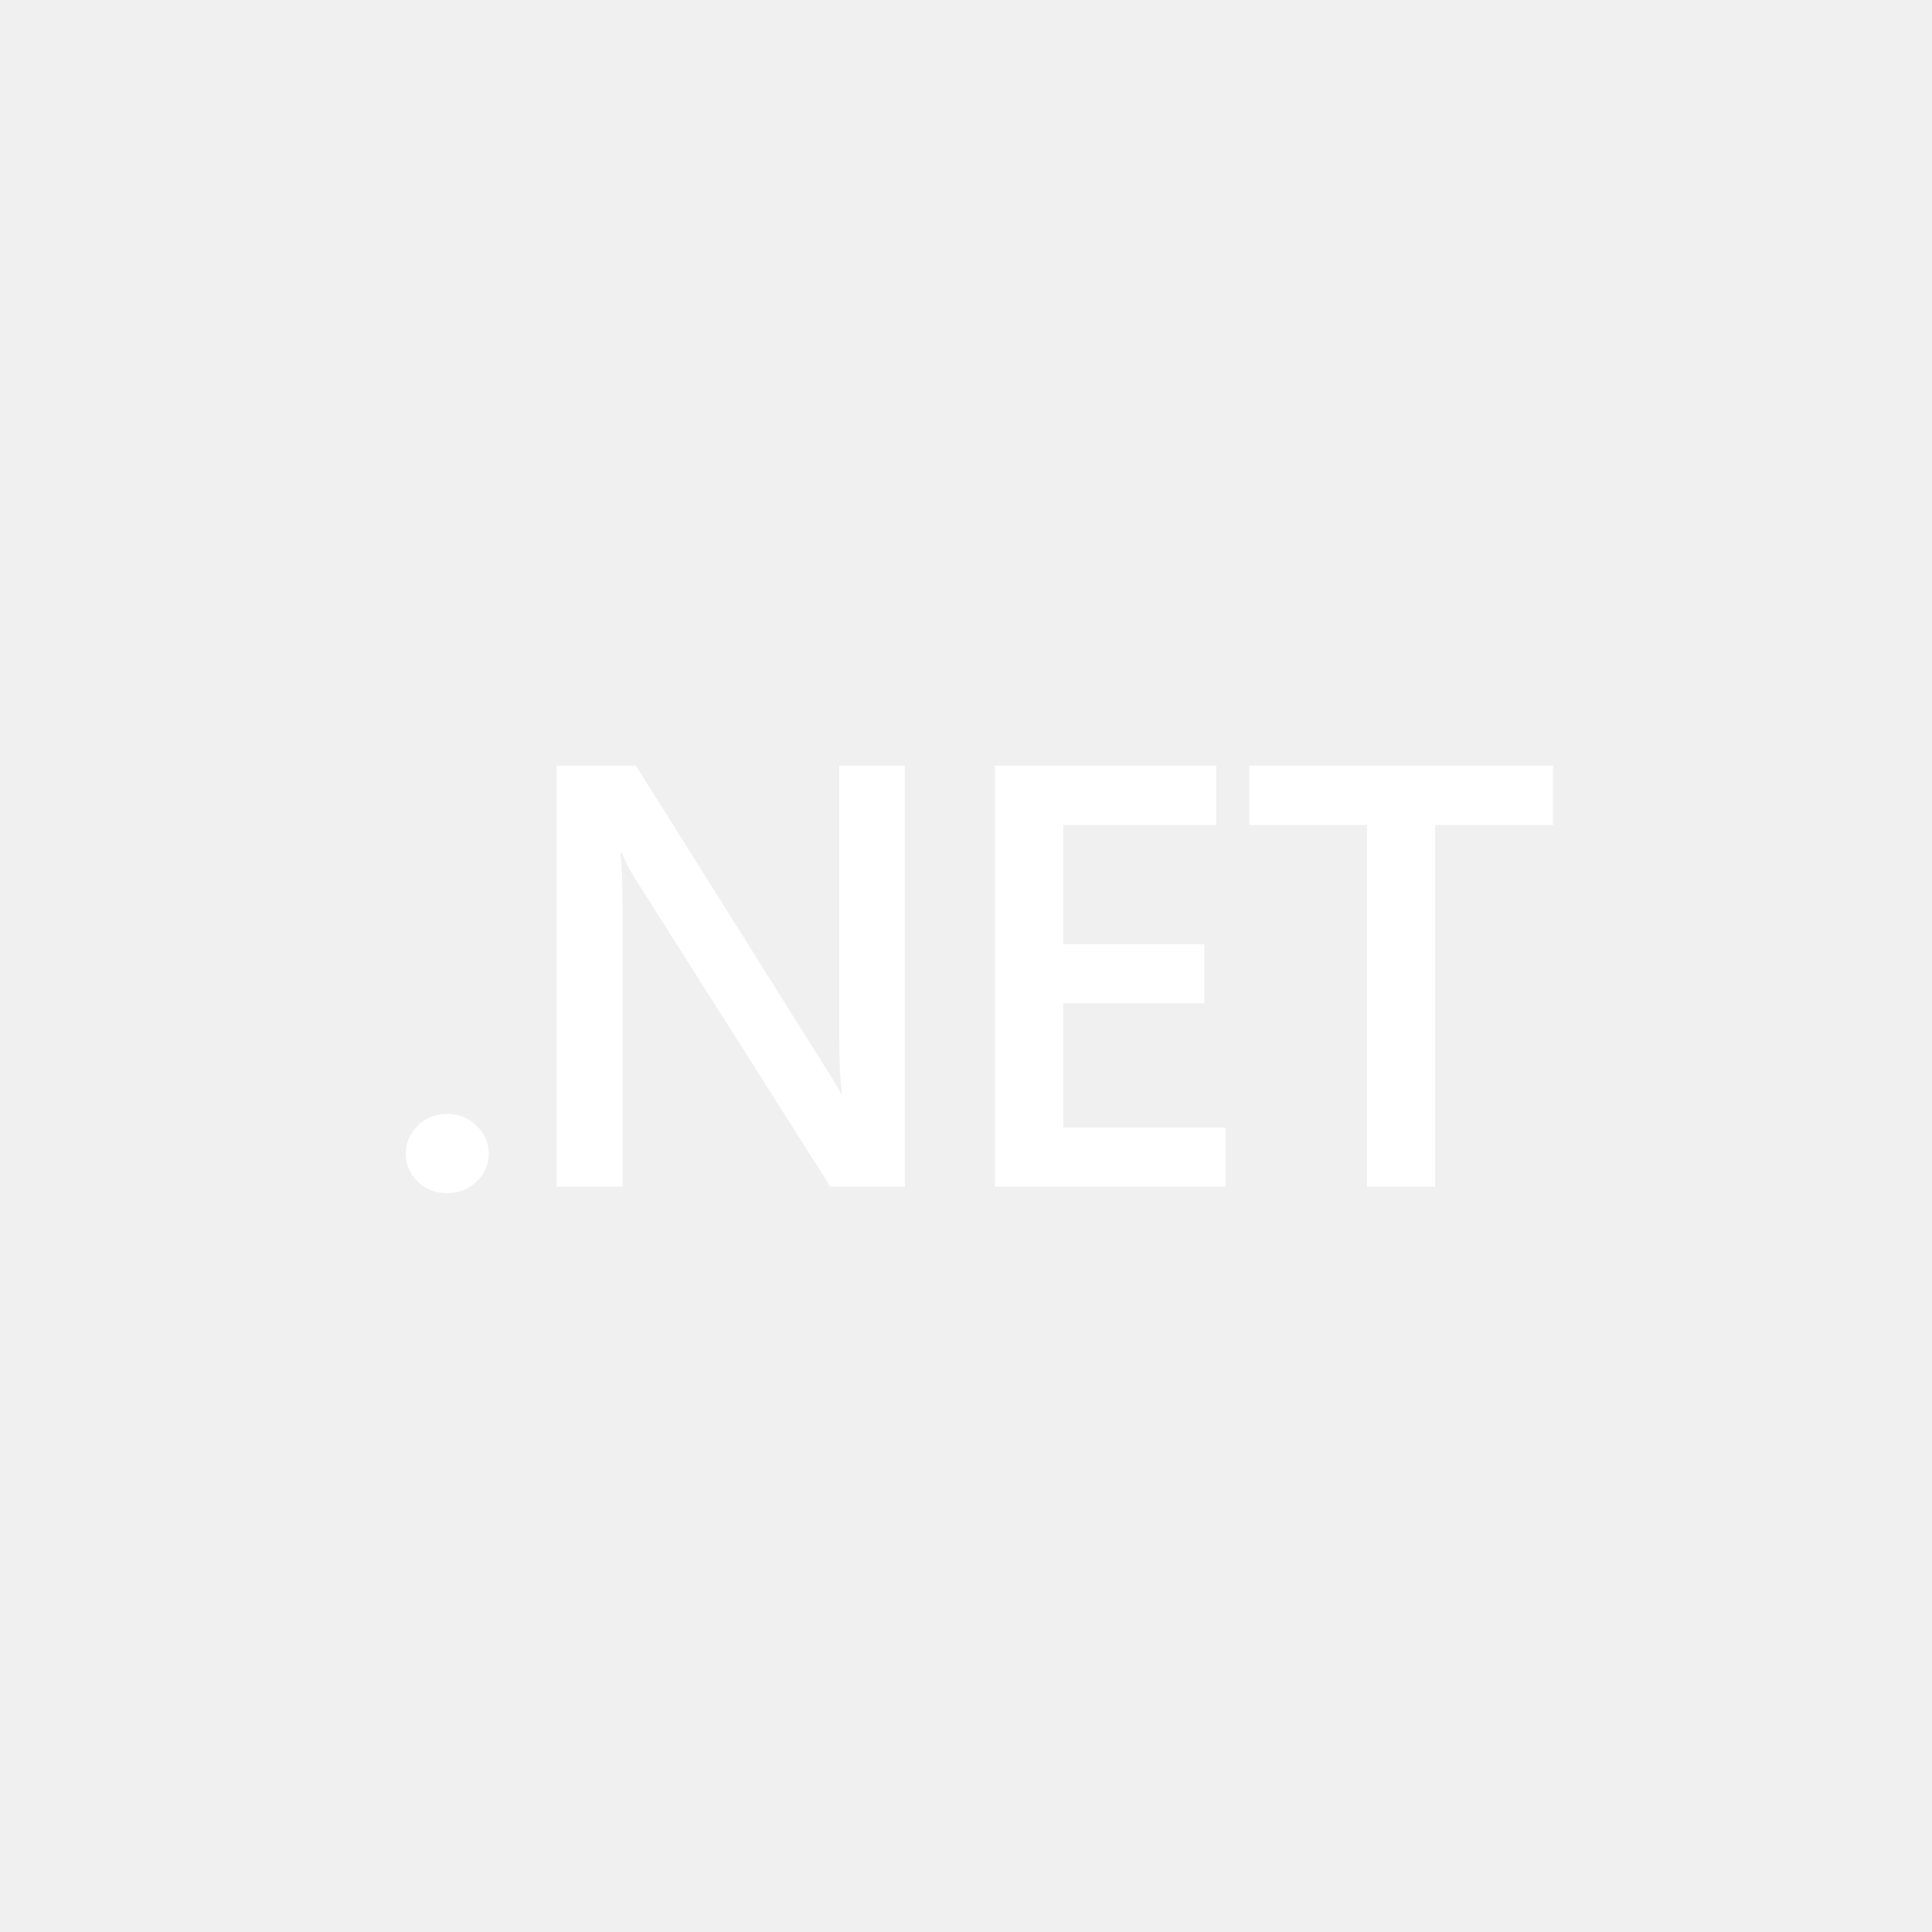
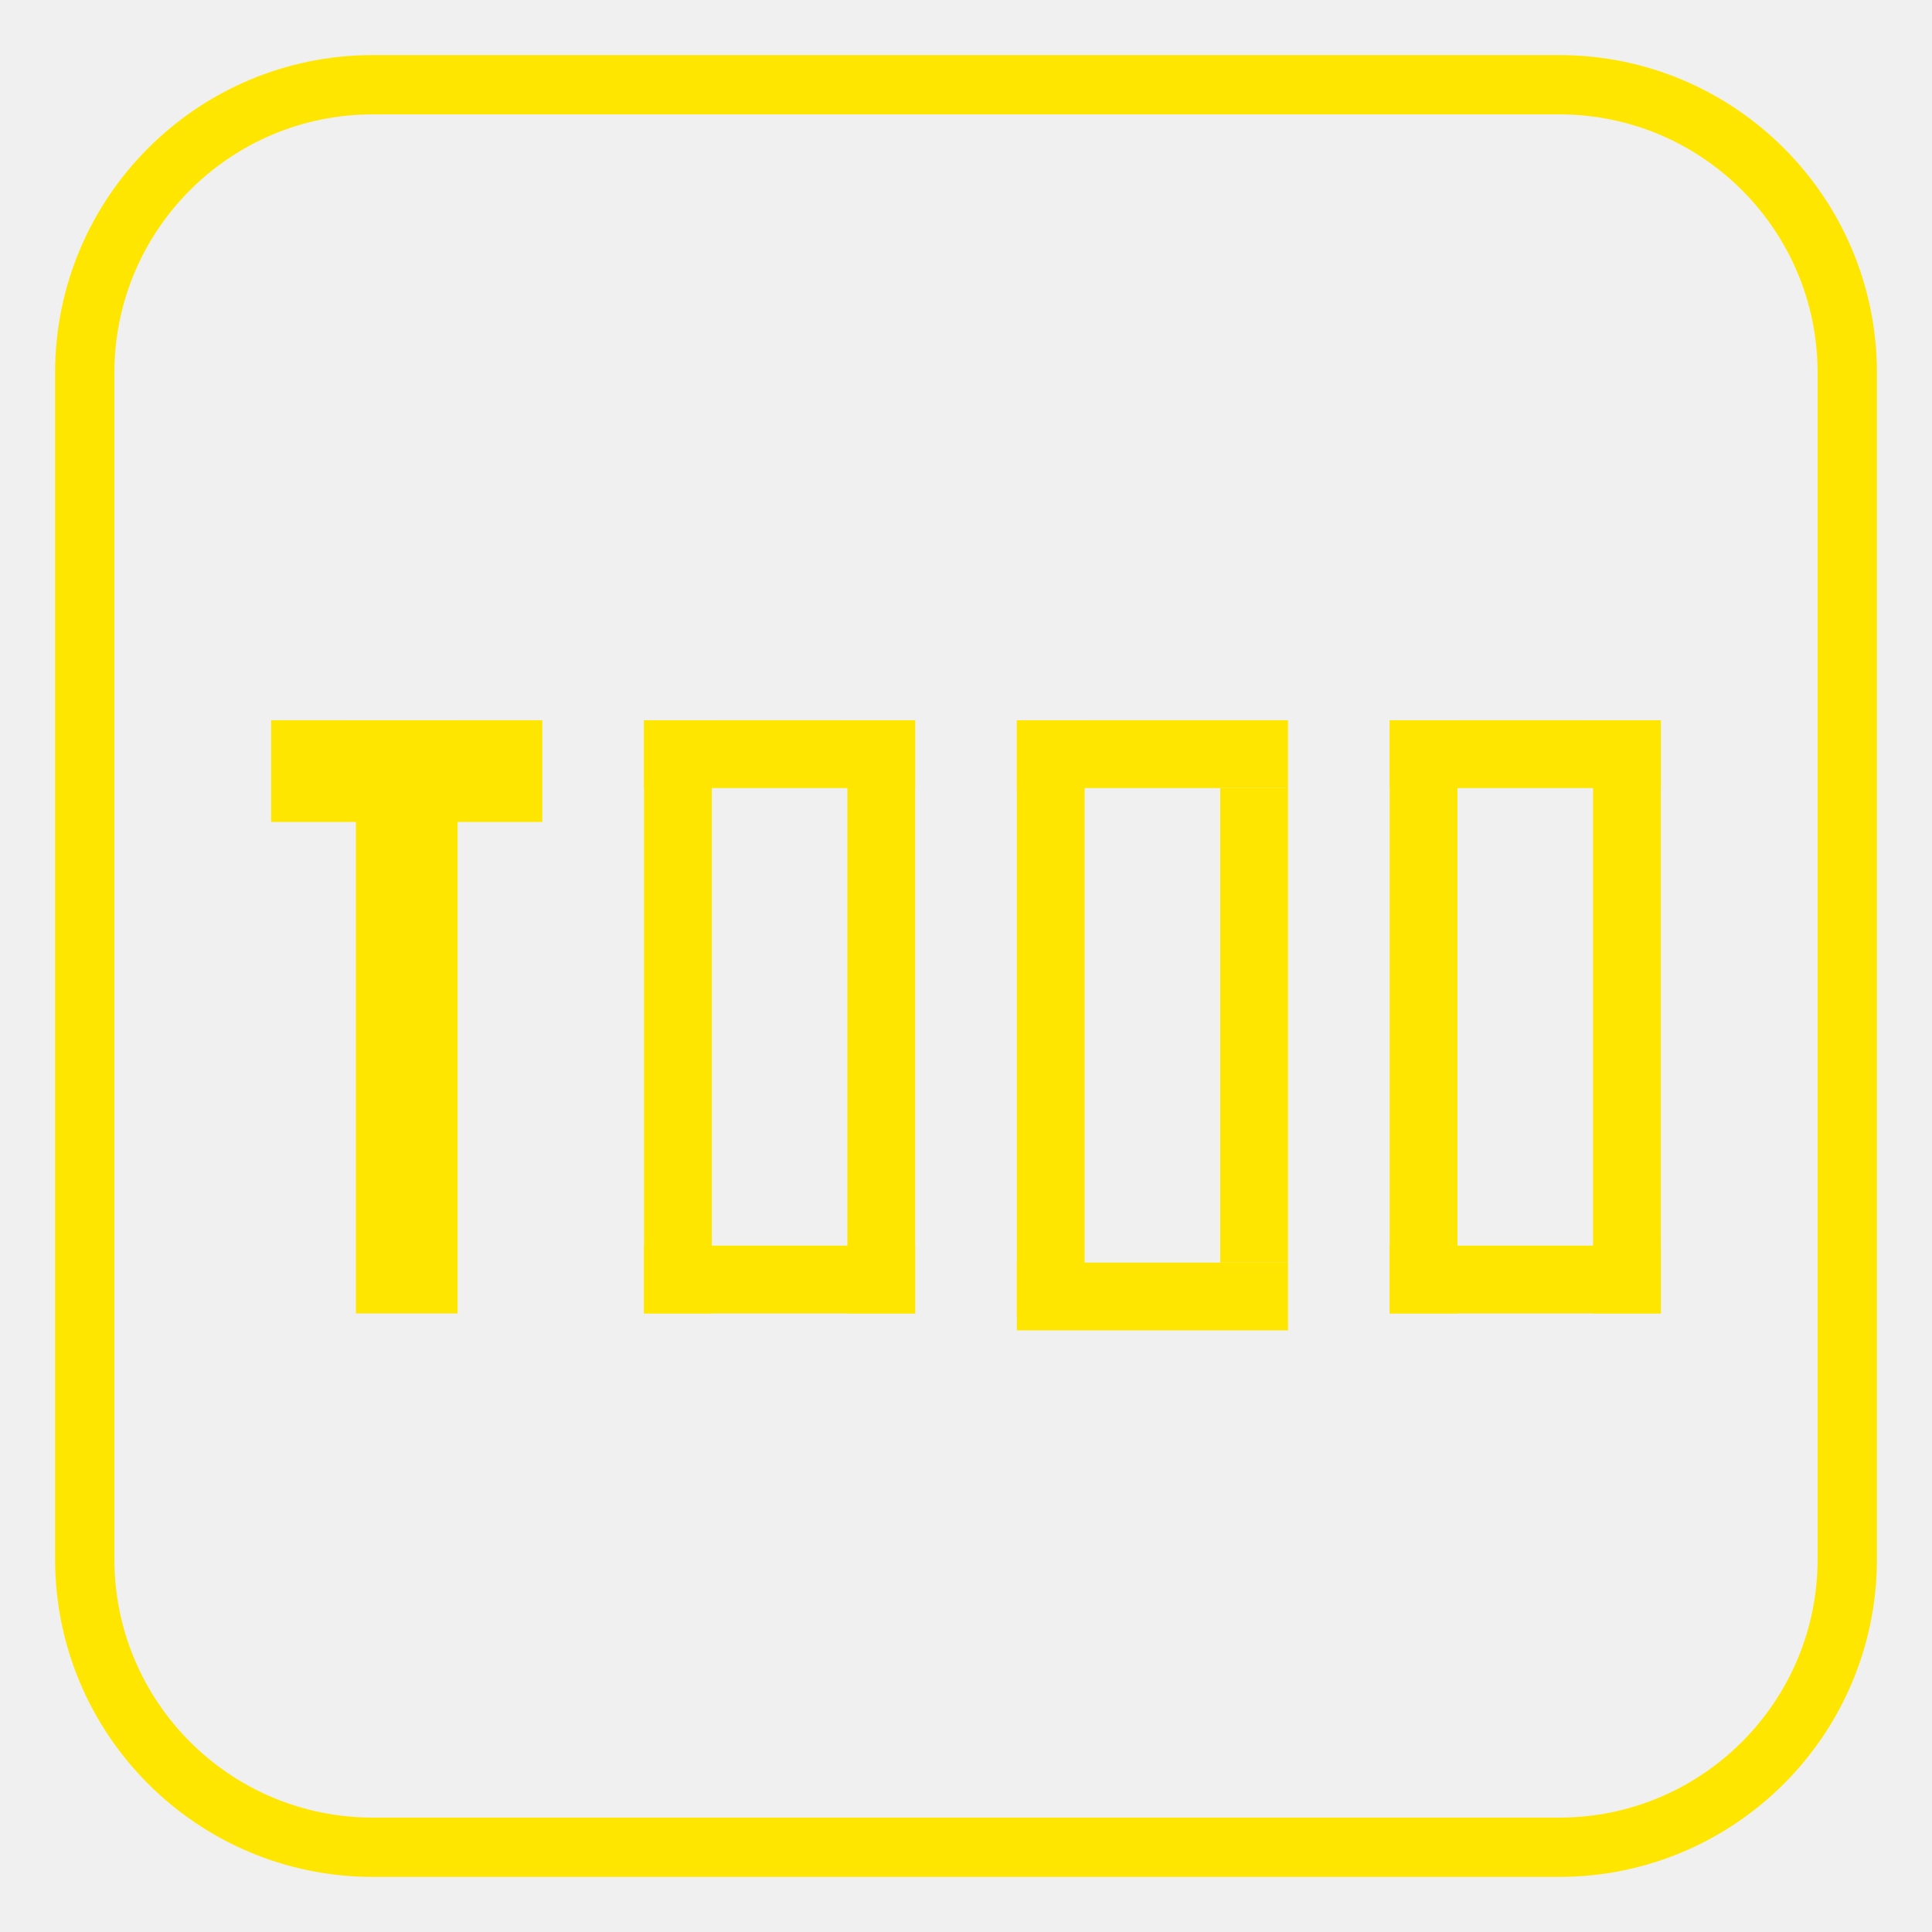
- <svg xmlns="http://www.w3.org/2000/svg" width="456" height="456" viewBox="0 0 456 456" version="1.1" xml:space="preserve" style="fill-rule:evenodd;clip-rule:evenodd;stroke-linejoin:round;stroke-miterlimit:2;">
-   <path d="m 105.5,281.609 c -2.703,0 -5.001,-0.9 -6.893,-2.702 -1.892,-1.848 -2.838,-4.042 -2.838,-6.582 0,-2.587 0.946,-4.804 2.838,-6.652 1.892,-1.848 4.19,-2.772 6.893,-2.772 2.748,0 5.068,0.924 6.96,2.772 1.937,1.848 2.906,4.064 2.906,6.652 0,2.54 -0.968,4.734 -2.906,6.582 -1.892,1.802 -4.212,2.702 -6.96,2.702 z" style="fill:#ffffff;fill-rule:nonzero;stroke-width:0.838" />
-   <path d="M 213.561,280.084 H 195.99 L 149.7,207.054 c -1.171,-1.848 -2.14,-3.765 -2.906,-5.751 h -0.406 c 0.361,2.125 0.541,6.675 0.541,13.65 v 65.132 h -15.543 v -99.36 h 18.719 l 44.737,71.298 c 1.892,2.957 3.109,4.989 3.649,6.098 h 0.27 c -0.45,-2.632 -0.676,-7.09 -0.676,-13.373 v -64.023 h 15.476 z" style="fill:#ffffff;fill-rule:nonzero;stroke-width:0.838" />
-   <path d="m 289.251,280.084 h -54.401 v -99.36 h 52.238 v 13.997 h -36.154 v 28.131 h 33.316 v 13.927 h -33.316 v 29.378 h 38.316 z" style="fill:#ffffff;fill-rule:nonzero;stroke-width:0.838" />
-   <path d="M 366.565,194.721 H 338.722 v 85.363 h -16.084 v -85.363 h -27.775 v -13.997 h 71.701 z" style="fill:#ffffff;fill-rule:nonzero;stroke-width:0.838" />
+ <svg xmlns="http://www.w3.org/2000/svg" width="456" height="456" viewBox="0 0 456 456" version="1.1">
+   <rect x="20" y="20" width="416" height="416" rx="68" fill="none" stroke="#FFE600" stroke-width="14" />
+   <rect x="64" y="170" width="64" height="24" fill="#FFE600" />
+   <rect x="84" y="170" width="24" height="140" fill="#FFE600" />
+   <rect x="152" y="170" width="16" height="140" fill="#FFE600" />
+   <rect x="200" y="170" width="16" height="140" fill="#FFE600" />
+   <rect x="152" y="170" width="64" height="16" fill="#FFE600" />
+   <rect x="152" y="294" width="64" height="16" fill="#FFE600" />
+   <rect x="240" y="170" width="16" height="140" fill="#FFE600" />
+   <rect x="240" y="170" width="64" height="16" fill="#FFE600" />
+   <rect x="240" y="298" width="64" height="16" fill="#FFE600" />
+   <rect x="288" y="186" width="16" height="112" fill="#FFE600" />
+   <rect x="328" y="170" width="16" height="140" fill="#FFE600" />
+   <rect x="376" y="170" width="16" height="140" fill="#FFE600" />
+   <rect x="328" y="170" width="64" height="16" fill="#FFE600" />
+   <rect x="328" y="294" width="64" height="16" fill="#FFE600" />
</svg>
